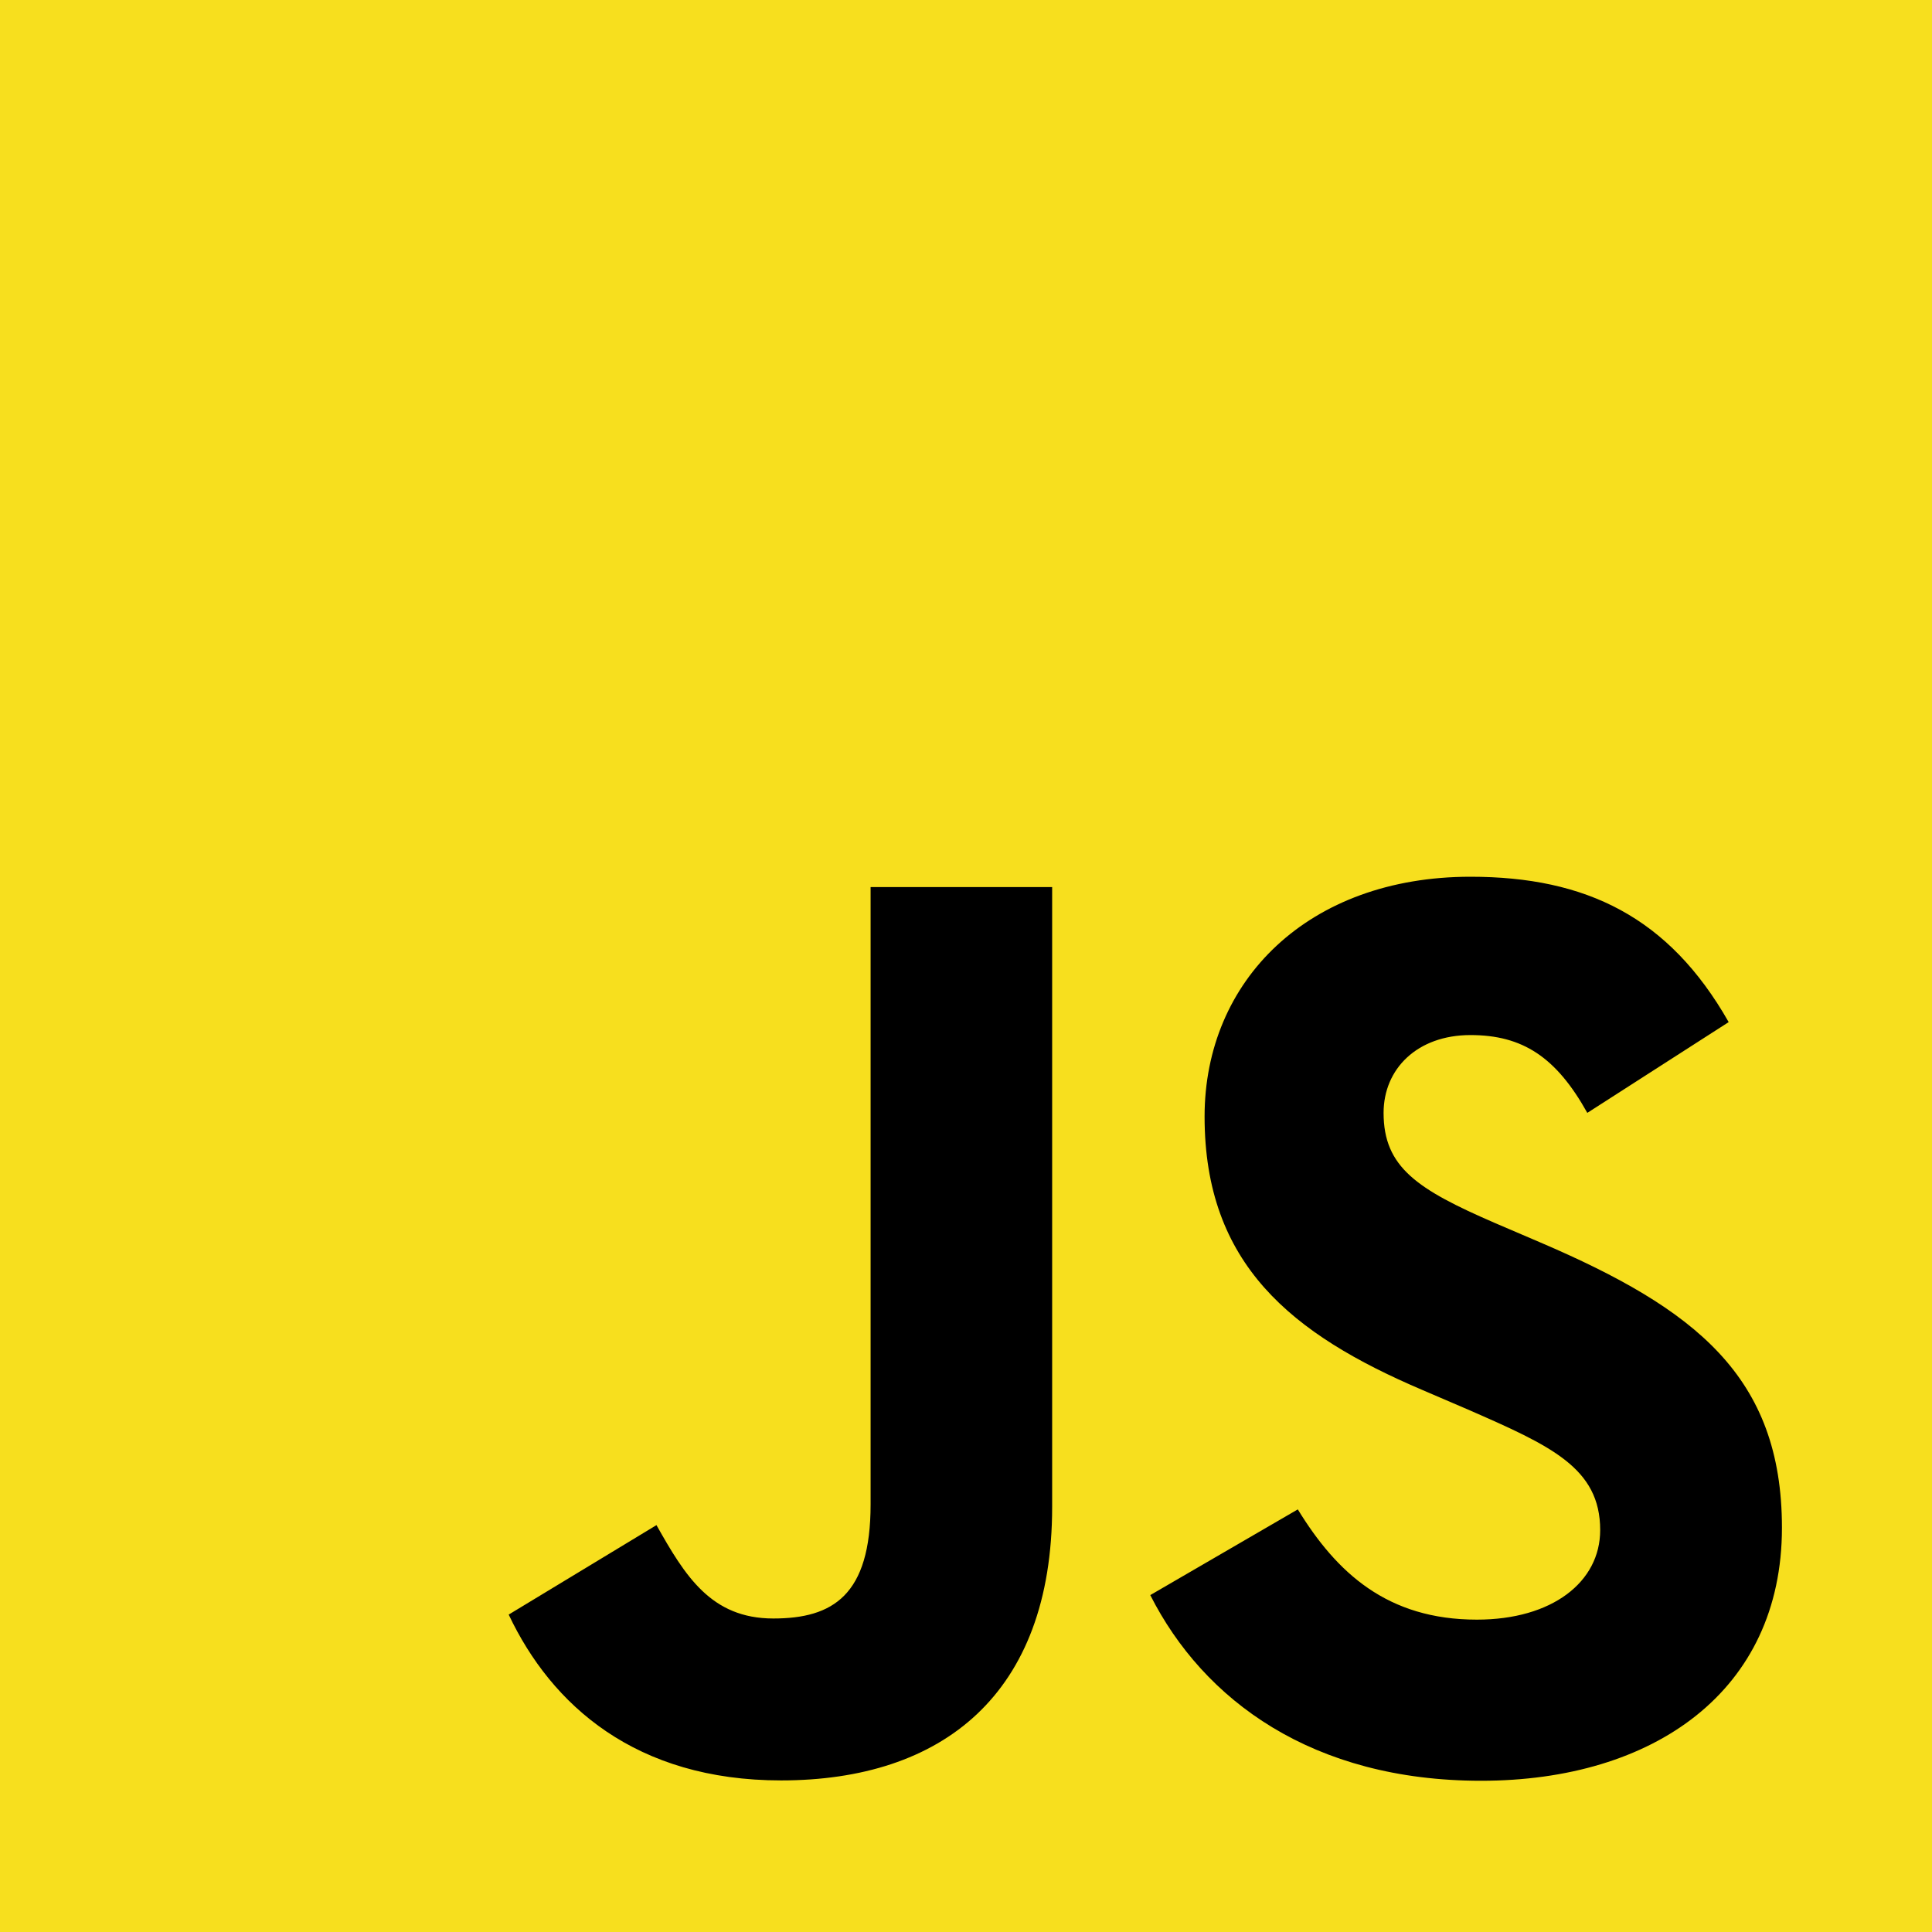
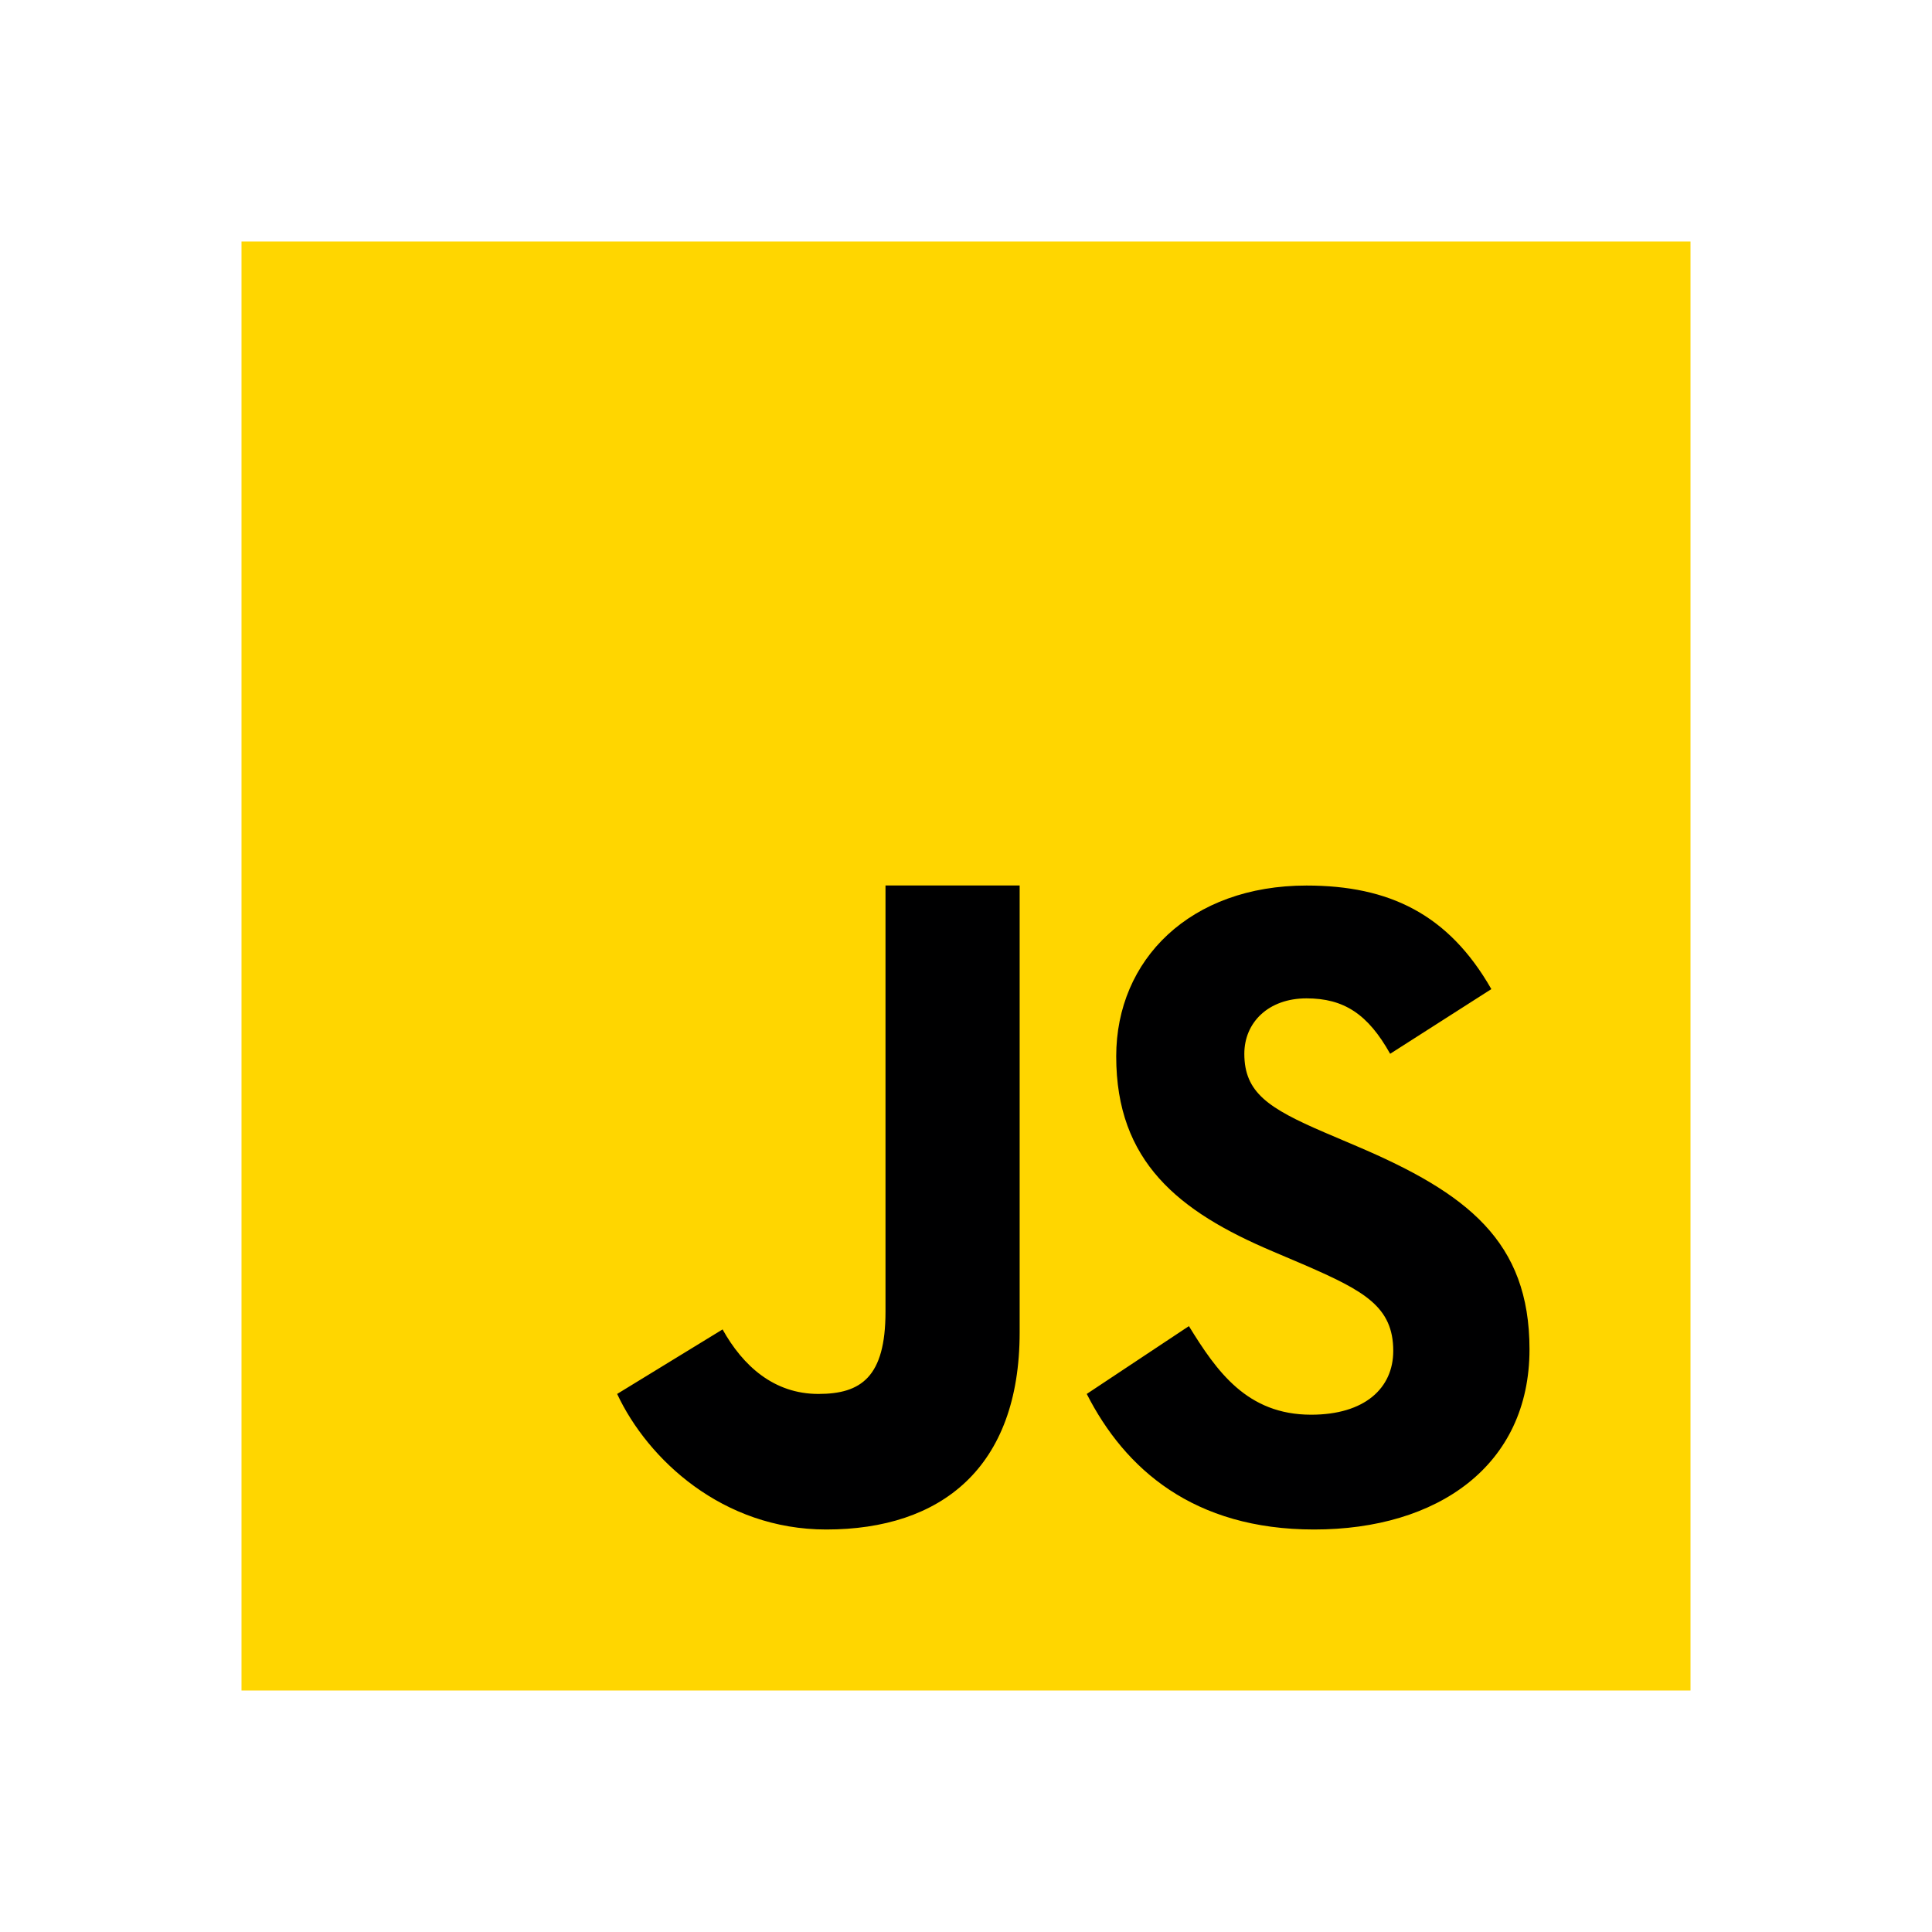
- <svg xmlns="http://www.w3.org/2000/svg" width="100" height="100" viewBox="0 0 100 100" fill="none">
-   <path d="M100 0H0V100H100V0Z" fill="#F7DF1E" />
-   <path d="M67.174 78.126C69.189 81.415 71.809 83.832 76.444 83.832C80.338 83.832 82.825 81.886 82.825 79.197C82.825 75.975 80.27 74.834 75.984 72.959L73.635 71.951C66.854 69.062 62.349 65.443 62.349 57.793C62.349 50.745 67.719 45.38 76.111 45.38C82.086 45.38 86.381 47.459 89.476 52.904L82.159 57.602C80.547 54.713 78.809 53.575 76.111 53.575C73.359 53.575 71.614 55.321 71.614 57.602C71.614 60.421 73.36 61.562 77.392 63.309L79.741 64.315C87.725 67.739 92.233 71.229 92.233 79.077C92.233 87.537 85.587 92.172 76.662 92.172C67.935 92.172 62.297 88.013 59.538 82.562L67.174 78.126ZM33.979 78.94C35.456 81.559 36.798 83.773 40.027 83.773C43.114 83.773 45.062 82.566 45.062 77.869V45.916H54.459V77.996C54.459 87.726 48.754 92.154 40.427 92.154C32.903 92.154 28.546 88.261 26.33 83.571L33.979 78.94Z" fill="black" />
+ <svg xmlns="http://www.w3.org/2000/svg" viewBox="0 0 48 48" width="96px" height="96px">
+   <path fill="#ffd600" d="M6,42V6h36v36H6z" />
+   <path fill="#000001" d="M29.538 32.947c.692 1.124 1.444 2.201 3.037 2.201 1.338 0 2.04-.665 2.04-1.585 0-1.101-.726-1.492-2.198-2.133l-.807-.344c-2.329-.988-3.878-2.226-3.878-4.841 0-2.41 1.845-4.244 4.728-4.244 2.053 0 3.528.711 4.592 2.573l-2.514 1.607c-.553-.988-1.151-1.377-2.078-1.377-.946 0-1.545.597-1.545 1.377 0 .964.6 1.354 1.985 1.951l.807.344C36.452 29.645 38 30.839 38 33.523 38 36.415 35.716 38 32.65 38c-2.999 0-4.702-1.505-5.65-3.368L29.538 32.947zM17.952 33.029c.506.906 1.275 1.603 2.381 1.603 1.058 0 1.667-.418 1.667-2.043V22h3.333v11.101c0 3.367-1.953 4.899-4.805 4.899-2.577 0-4.437-1.746-5.195-3.368L17.952 33.029z" />
</svg>
